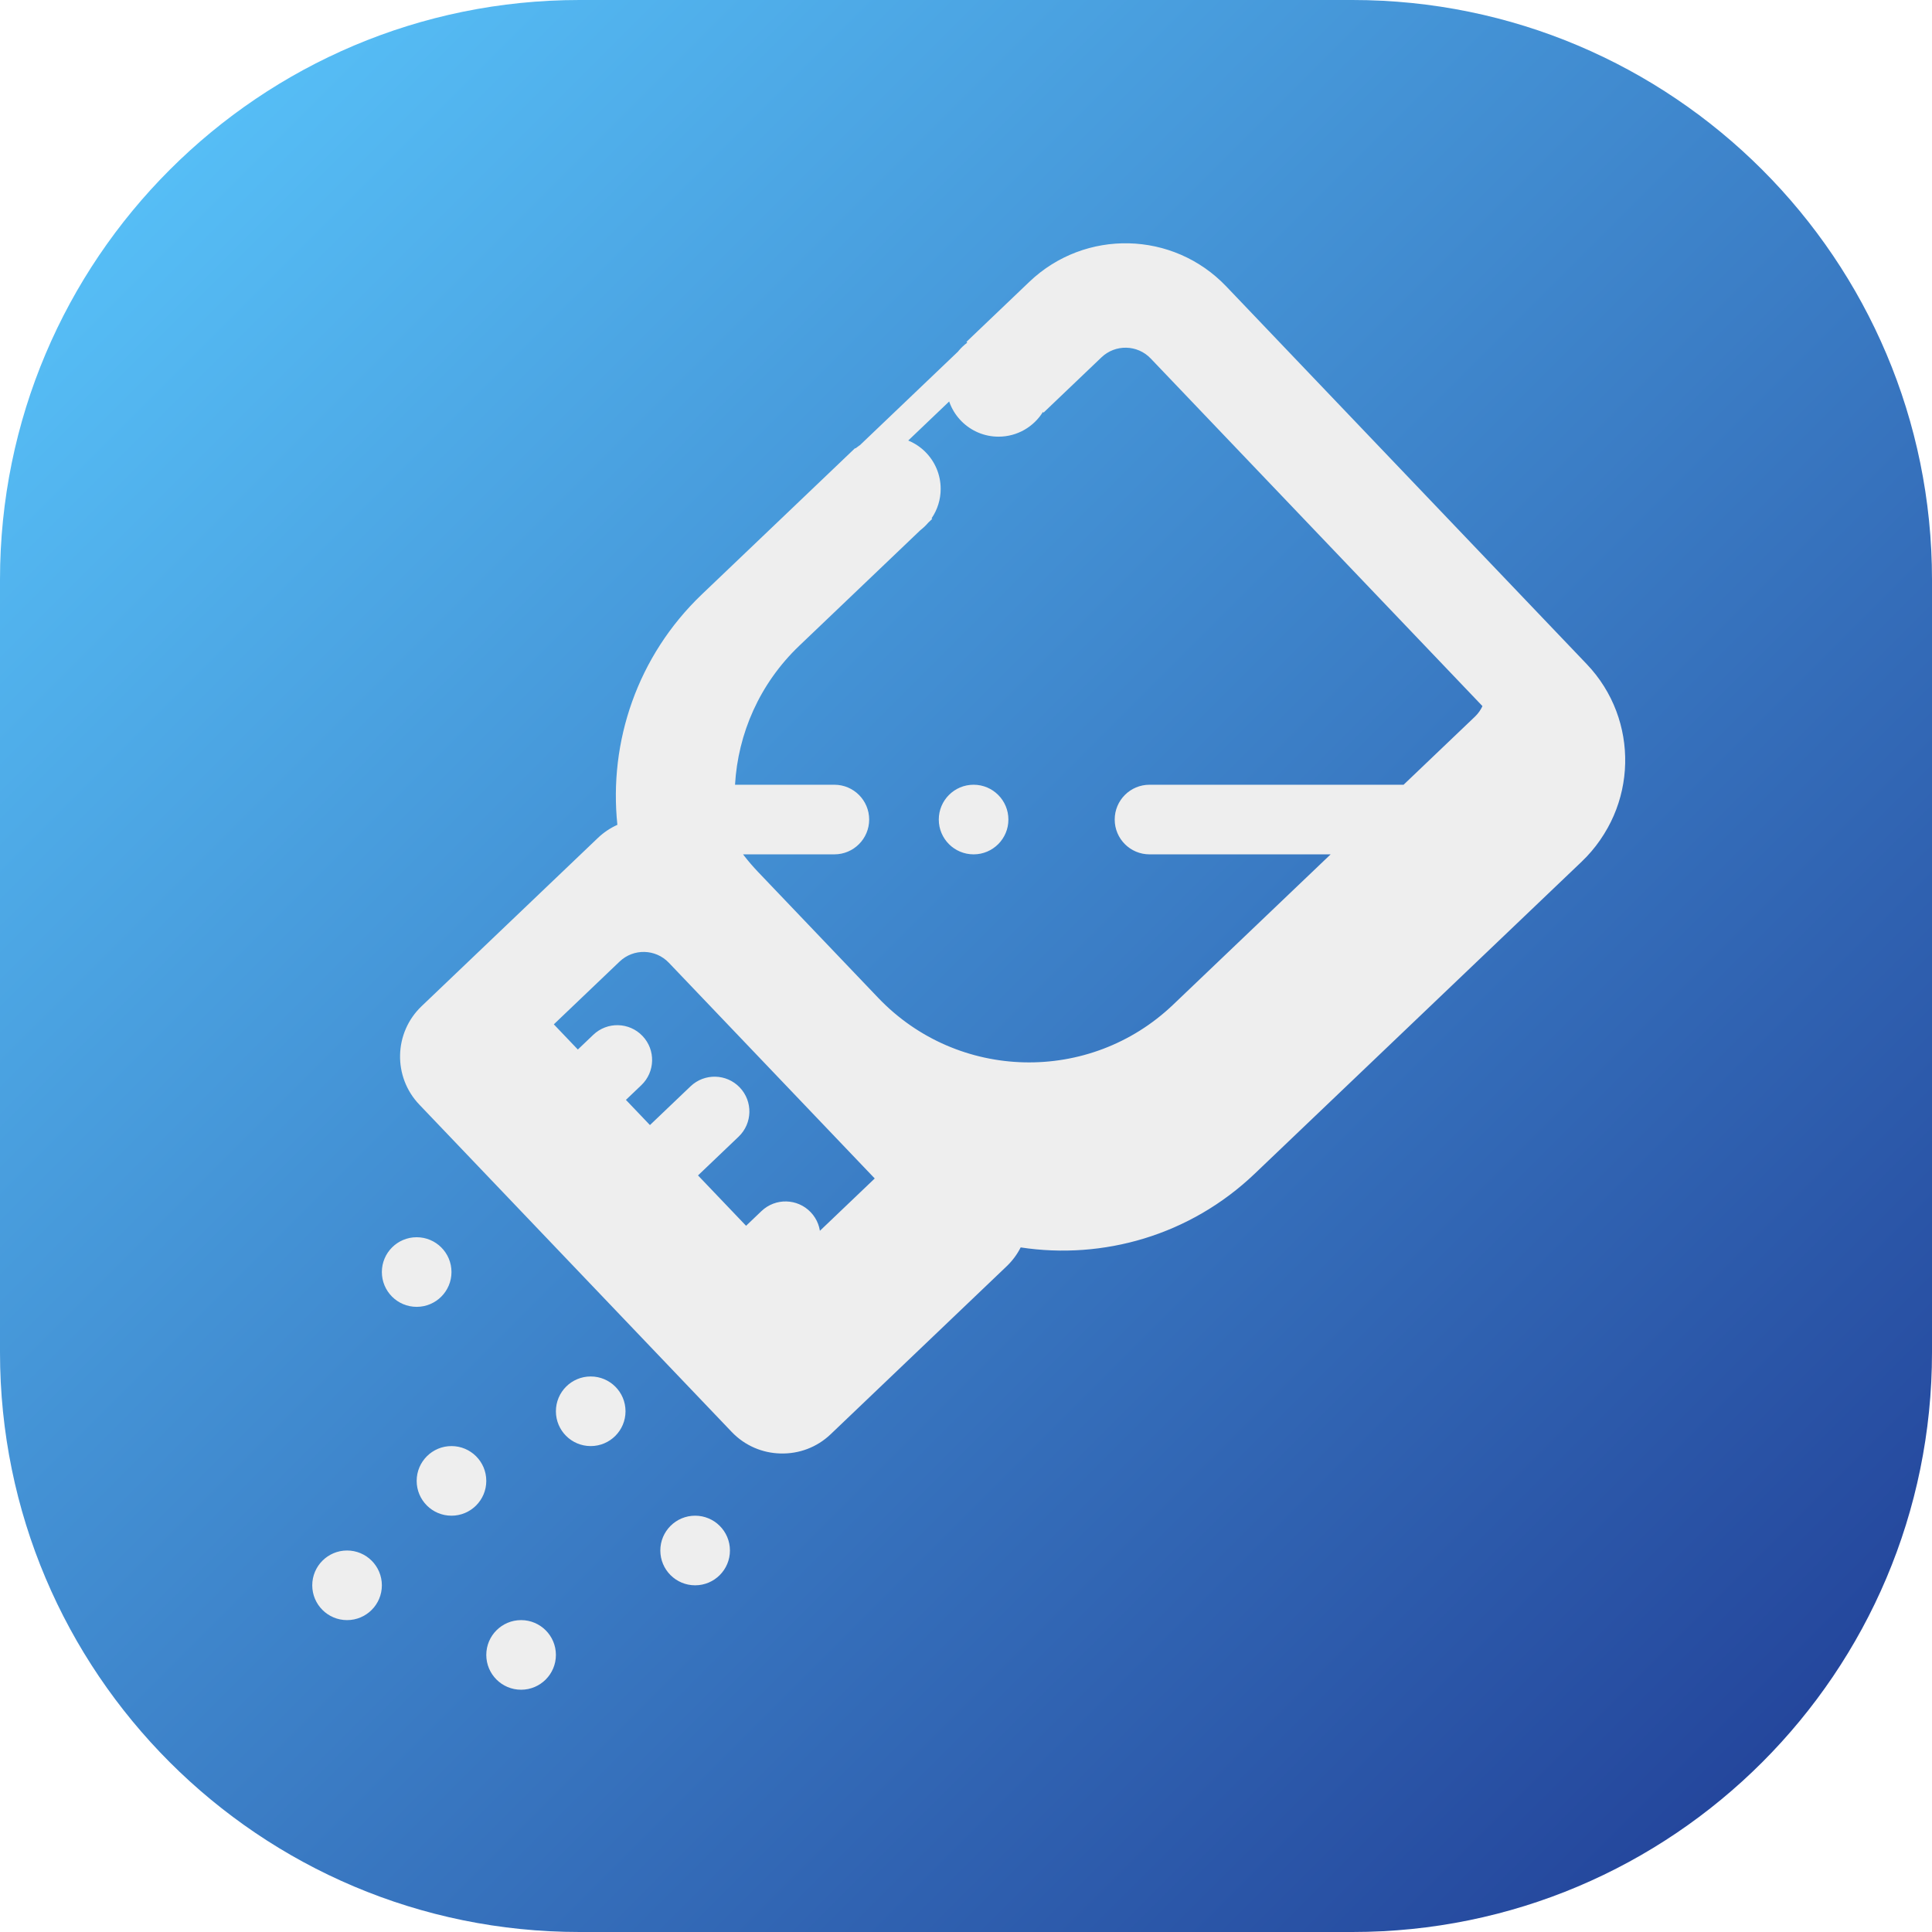
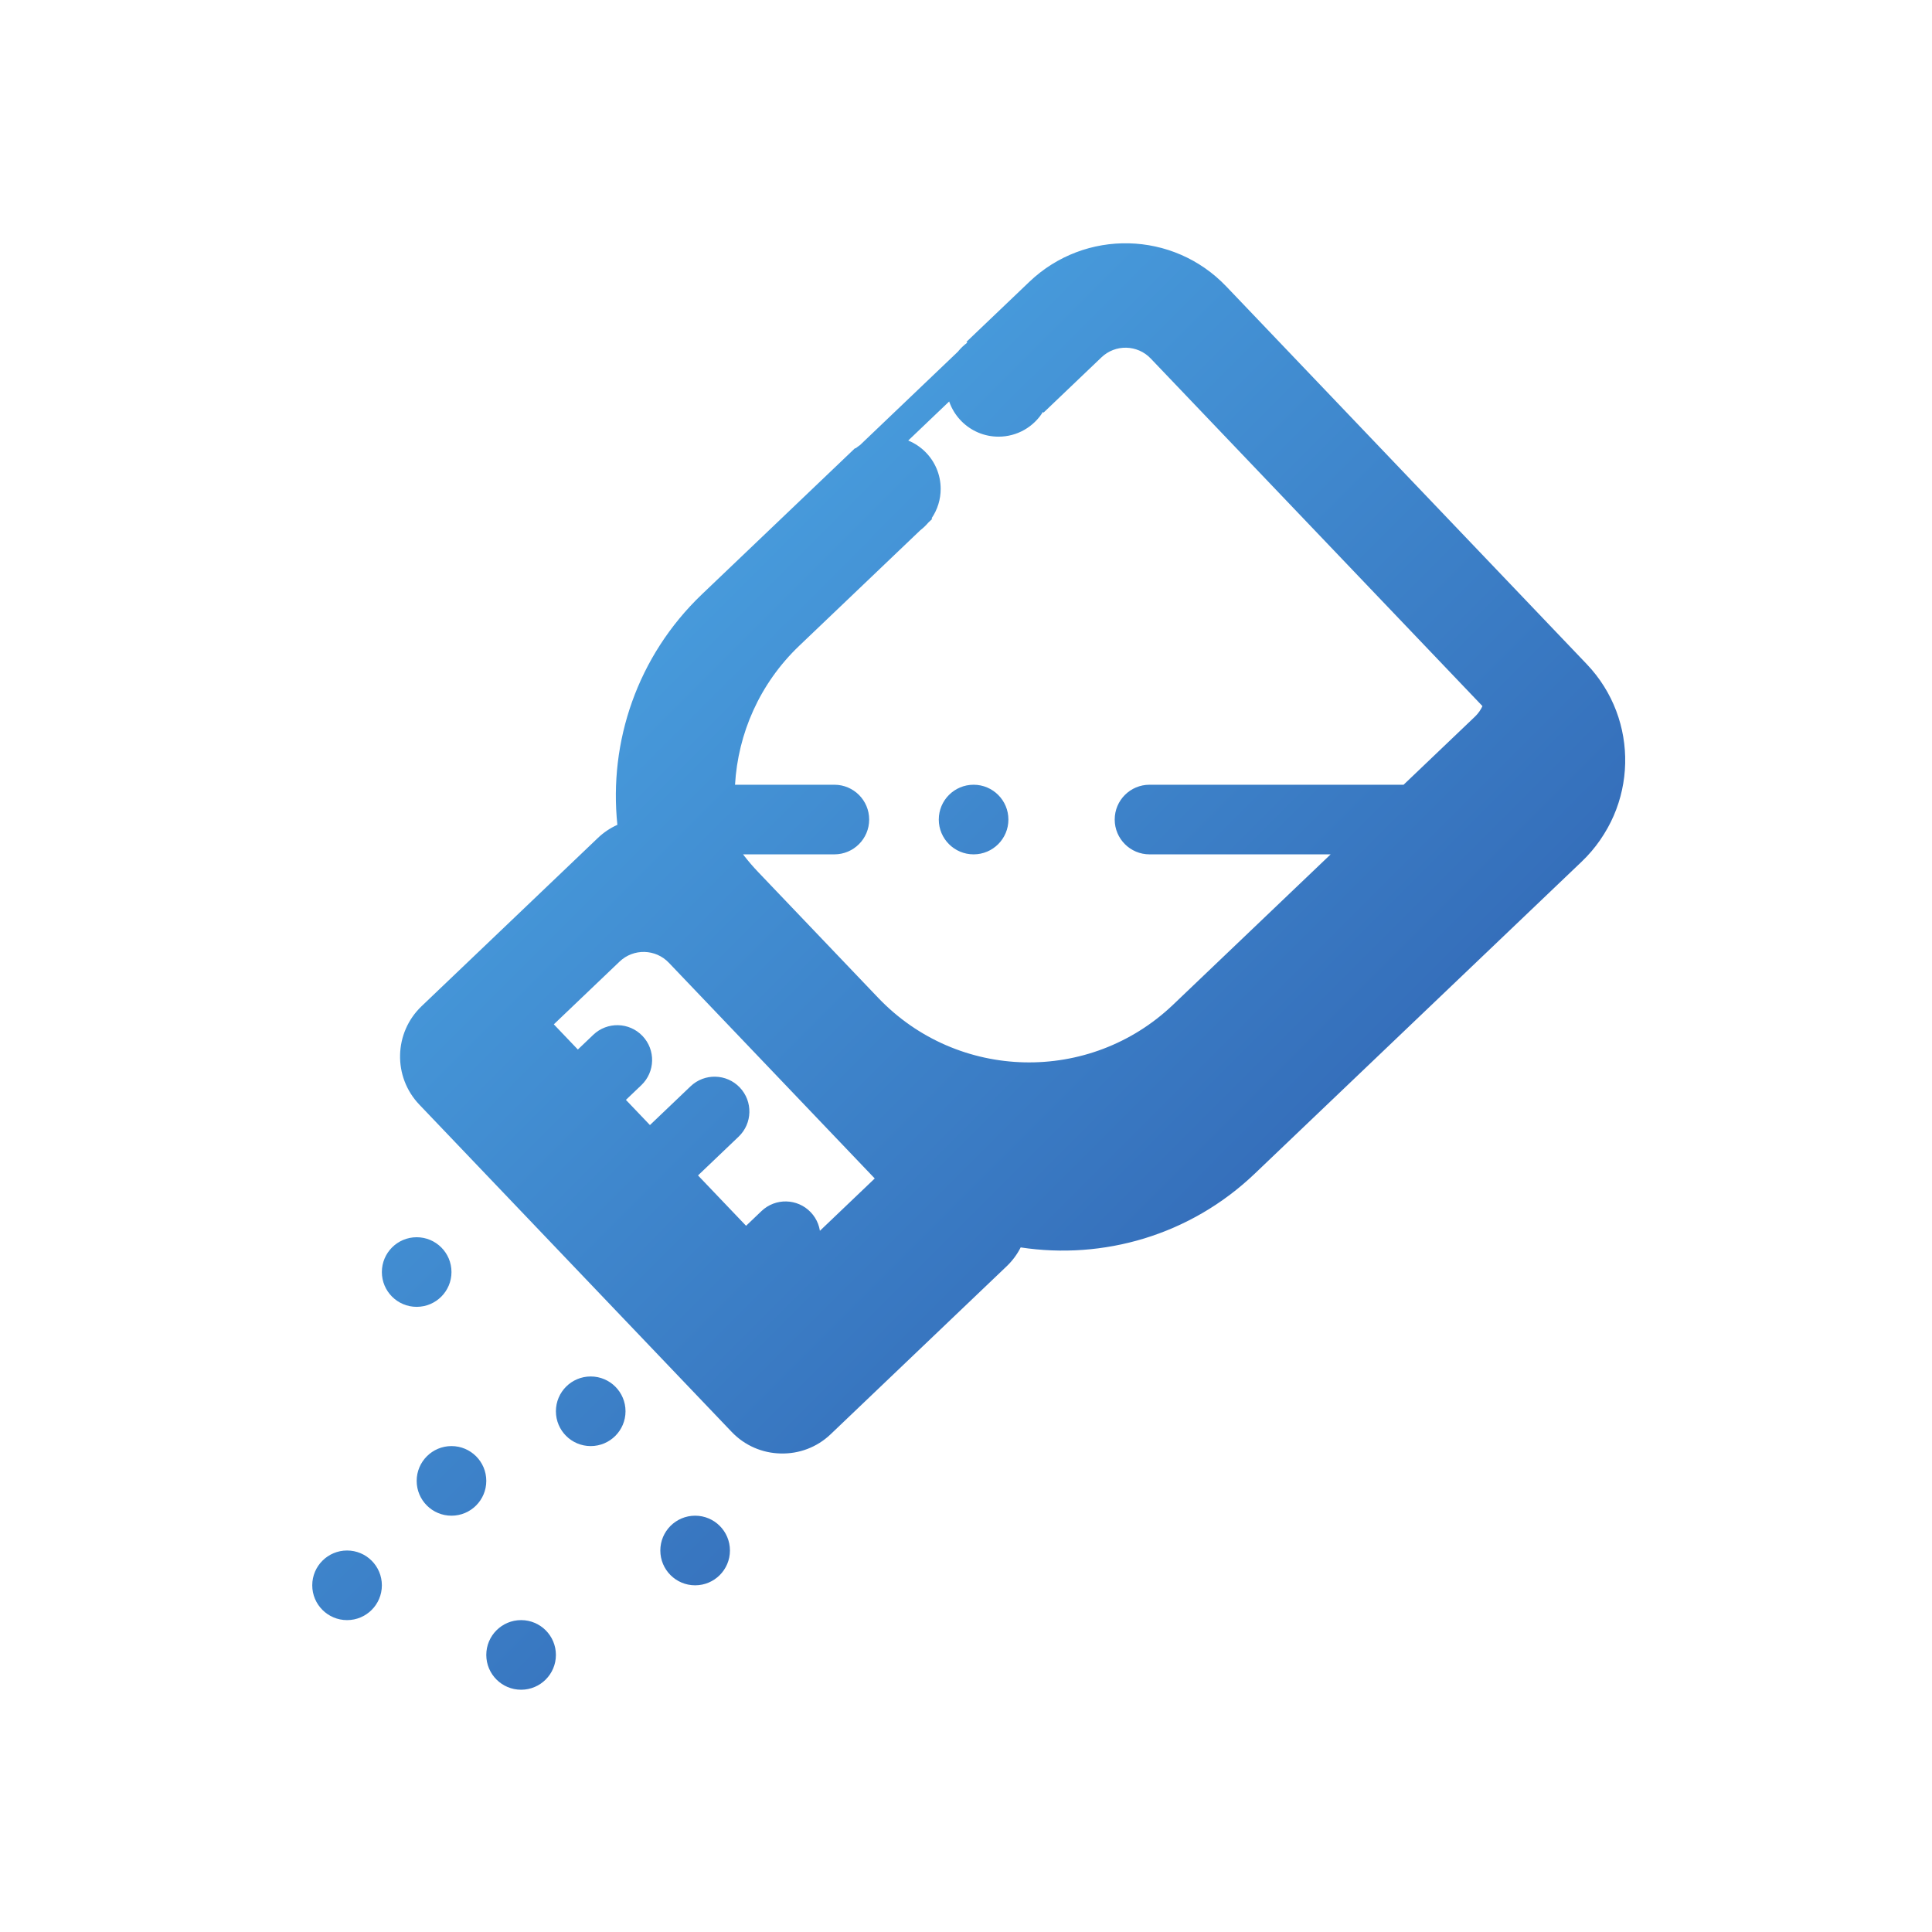
- <svg width="1024" height="1024" version="1.1" viewBox="0 0 1024 1024">
-   <defs>
-     <linearGradient id="linearGradient" x1="0" y1="0" x2="100%" y2="100%" gradientUnits="userSpaceOnUse">
-       <stop stop-color="#5BCAFF" />
-       <stop offset="1" stop-color="#1F3A93" />
-     </linearGradient>
-   </defs>
-   <rect width="1024" height="1024" fill="url(#linearGradient)" rx="30%" />
-   <path fill="#eee" d="m840.751,352.495l-190.823,-199.947c-28.103,-29.449 -74.758,-30.538 -104.207,-2.434l-173.286,165.38c-34.368,32.8 -49.413,78.234 -44.822,122.09a36.79,36.79 0 0 0 -10.322,6.95l-93.31,89.051c-14.722,14.052 -15.268,37.379 -1.216,52.102l165.38,173.288c14.052,14.724 37.379,15.268 52.103,1.218l93.308,-89.051a36.77,36.77 0 0 0 7.424,-9.987c43.595,6.633 89.681,-6.275 124.049,-39.074l173.288,-165.381c29.448,-28.103 30.537,-74.758 2.434,-104.205zm-372.019,267.247l-39.988,38.166c-7.363,7.024 -19.027,6.753 -26.051,-0.608l-114.495,-119.969c-7.026,-7.361 -6.753,-19.025 0.608,-26.053l39.99,-38.164c7.361,-7.026 19.025,-6.753 26.051,0.61l114.494,119.967c7.025,7.363 6.754,19.027 -0.609,26.051zm312.994,-239.882l-159.957,152.656c-44.171,42.155 -114.153,40.521 -156.308,-3.65l-63.607,-66.649c-42.157,-44.171 -40.523,-114.151 3.648,-156.307l159.959,-152.658c7.361,-7.026 19.025,-6.753 26.051,0.608l190.822,199.947c7.026,7.363 6.754,19.025 -0.608,26.053zm-597.777,441.938c-10.189,0 -18.449,8.259 -18.449,18.449c0,10.189 8.259,18.447 18.449,18.447c10.189,0 18.449,-8.258 18.449,-18.447c-0.001,-10.19 -8.26,-18.449 -18.449,-18.449zm55.345,-147.591c0,-10.187 -8.259,-18.449 -18.449,-18.449c-10.189,0 -18.449,8.261 -18.449,18.449c0,10.191 8.259,18.449 18.449,18.449c10.19,-0.001 18.449,-8.258 18.449,-18.449zm0,92.245c-10.189,0 -18.449,8.259 -18.449,18.449c0,10.187 8.259,18.449 18.449,18.449c10.189,0 18.449,-8.261 18.449,-18.449c0,-10.19 -8.259,-18.449 -18.449,-18.449zm36.898,92.241c-10.189,0 -18.449,8.261 -18.449,18.449c0,10.191 8.259,18.451 18.449,18.451c10.189,0 18.449,-8.259 18.449,-18.451c-0.001,-10.188 -8.26,-18.449 -18.449,-18.449zm564.795,-506.71l-191.056,-200.192c-28.138,-29.485 -74.85,-30.575 -104.334,-2.437l-33.364,31.842l0.445,0.408c-6.74,5.047 -11.102,13.097 -11.102,22.165c0,15.283 12.39,27.673 27.673,27.673c9.928,0 18.63,-5.231 23.513,-13.085l0.357,0.327l30.691,-29.291c7.37,-7.034 19.048,-6.761 26.083,0.609l191.056,200.192c6.923,7.255 6.753,18.67 -0.279,25.734l-191.403,0c-10.189,0 -18.449,8.259 -18.449,18.449c0,10.189 8.259,18.449 18.449,18.449l152.776,0l-121.856,116.296c-44.218,42.2 -114.269,40.571 -156.478,-3.631l-63.757,-66.805c-12.783,-13.412 -21.53,-29.199 -26.292,-45.86l48.57,0c10.189,0 18.449,-8.259 18.449,-18.449c0,-10.189 -8.259,-18.449 -18.449,-18.449l-52.651,0c1.556,-27.018 12.955,-53.531 34.077,-73.689l64.148,-61.22a27.858,27.858 0 0 0 4.19,-3.998l2.099,-2.004l-0.333,-0.305a27.533,27.533 0 0 0 4.815,-15.597c0,-15.285 -12.39,-27.673 -27.673,-27.673a27.557,27.557 0 0 0 -17.517,6.251l-0.179,-0.164l-81.108,77.407c-34.41,32.841 -49.473,78.329 -44.877,122.24a36.825,36.825 0 0 0 -10.334,6.958l-93.424,89.16c-14.74,14.069 -15.287,37.425 -1.218,52.165l165.582,173.5c14.069,14.742 37.425,15.287 52.167,1.219l93.422,-89.16a36.816,36.816 0 0 0 7.433,-9.999c43.648,6.641 89.791,-6.282 124.201,-39.122l173.5,-165.582c29.485,-28.137 30.575,-74.849 2.437,-104.332zm-372.474,304.471l-40.037,38.213c-7.372,7.034 -19.05,6.761 -26.083,-0.609l26.691,-25.474c7.37,-7.036 7.643,-18.714 0.609,-26.085c-7.034,-7.37 -18.712,-7.643 -26.083,-0.609l-26.693,25.474l-25.474,-26.692l40.039,-38.21c7.37,-7.034 7.643,-18.712 0.609,-26.084c-7.034,-7.37 -18.712,-7.643 -26.085,-0.609l-40.037,38.211l-12.737,-13.346l26.691,-25.474c7.372,-7.034 7.645,-18.712 0.609,-26.083c-7.034,-7.37 -18.712,-7.645 -26.083,-0.609l-26.692,25.474c-7.034,-7.37 -6.761,-19.048 0.609,-26.083l40.039,-38.213c7.37,-7.034 19.048,-6.761 26.083,0.611l114.634,120.115c7.034,7.371 6.763,19.049 -0.609,26.082zm-155.424,73.101c-10.189,0 -18.449,8.259 -18.449,18.449c0,10.187 8.259,18.449 18.449,18.449c10.189,0 18.449,-8.261 18.449,-18.449c0,-10.19 -8.26,-18.449 -18.449,-18.449zm202.935,-276.73c10.189,0 18.449,-8.259 18.449,-18.449c0,-10.189 -8.259,-18.449 -18.449,-18.449c-10.189,0 -18.449,8.259 -18.449,18.449c0,10.19 8.26,18.449 18.449,18.449zm-147.589,350.524c-10.189,0 -18.449,8.259 -18.449,18.449c0,10.189 8.259,18.449 18.449,18.449c10.189,0 18.449,-8.259 18.449,-18.449c0,-10.19 -8.26,-18.449 -18.449,-18.449z" />
+ <svg width="1024" height="1024" version="1.1" viewBox="0 0 1024 1024" fill="url(#paint0_linear)">
+   <linearGradient id="paint0_linear" x1="0" y1="0" x2="100%" y2="100%" gradientUnits="userSpaceOnUse">
+     <stop stop-color="#5BCAFF" />
+     <stop offset="1" stop-color="#1F3A93" />
+   </linearGradient>
+   <path d="m840.751,352.495l-190.823,-199.947c-28.103,-29.449 -74.758,-30.538 -104.207,-2.434l-173.286,165.38c-34.368,32.8 -49.413,78.234 -44.822,122.09a36.79,36.79 0 0 0 -10.322,6.95l-93.31,89.051c-14.722,14.052 -15.268,37.379 -1.216,52.102l165.38,173.288c14.052,14.724 37.379,15.268 52.103,1.218l93.308,-89.051a36.77,36.77 0 0 0 7.424,-9.987c43.595,6.633 89.681,-6.275 124.049,-39.074l173.288,-165.381c29.448,-28.103 30.537,-74.758 2.434,-104.205zm-372.019,267.247l-39.988,38.166c-7.363,7.024 -19.027,6.753 -26.051,-0.608l-114.495,-119.969c-7.026,-7.361 -6.753,-19.025 0.608,-26.053l39.99,-38.164c7.361,-7.026 19.025,-6.753 26.051,0.61l114.494,119.967c7.025,7.363 6.754,19.027 -0.609,26.051zm312.994,-239.882l-159.957,152.656c-44.171,42.155 -114.153,40.521 -156.308,-3.65l-63.607,-66.649c-42.157,-44.171 -40.523,-114.151 3.648,-156.307l159.959,-152.658c7.361,-7.026 19.025,-6.753 26.051,0.608l190.822,199.947c7.026,7.363 6.754,19.025 -0.608,26.053zm-597.777,441.938c-10.189,0 -18.449,8.259 -18.449,18.449c0,10.189 8.259,18.447 18.449,18.447c10.189,0 18.449,-8.258 18.449,-18.447c-0.001,-10.19 -8.26,-18.449 -18.449,-18.449zm55.345,-147.591c0,-10.187 -8.259,-18.449 -18.449,-18.449c-10.189,0 -18.449,8.261 -18.449,18.449c0,10.191 8.259,18.449 18.449,18.449c10.19,-0.001 18.449,-8.258 18.449,-18.449zm0,92.245c-10.189,0 -18.449,8.259 -18.449,18.449c0,10.187 8.259,18.449 18.449,18.449c10.189,0 18.449,-8.261 18.449,-18.449c0,-10.19 -8.259,-18.449 -18.449,-18.449zm36.898,92.241c-10.189,0 -18.449,8.261 -18.449,18.449c0,10.191 8.259,18.451 18.449,18.451c10.189,0 18.449,-8.259 18.449,-18.451c-0.001,-10.188 -8.26,-18.449 -18.449,-18.449zm564.795,-506.71l-191.056,-200.192c-28.138,-29.485 -74.85,-30.575 -104.334,-2.437l-33.364,31.842l0.445,0.408c-6.74,5.047 -11.102,13.097 -11.102,22.165c0,15.283 12.39,27.673 27.673,27.673c9.928,0 18.63,-5.231 23.513,-13.085l0.357,0.327l30.691,-29.291c7.37,-7.034 19.048,-6.761 26.083,0.609l191.056,200.192c6.923,7.255 6.753,18.67 -0.279,25.734l-191.403,0c-10.189,0 -18.449,8.259 -18.449,18.449c0,10.189 8.259,18.449 18.449,18.449l152.776,0l-121.856,116.296c-44.218,42.2 -114.269,40.571 -156.478,-3.631l-63.757,-66.805c-12.783,-13.412 -21.53,-29.199 -26.292,-45.86l48.57,0c10.189,0 18.449,-8.259 18.449,-18.449c0,-10.189 -8.259,-18.449 -18.449,-18.449l-52.651,0c1.556,-27.018 12.955,-53.531 34.077,-73.689l64.148,-61.22a27.858,27.858 0 0 0 4.19,-3.998l2.099,-2.004l-0.333,-0.305a27.533,27.533 0 0 0 4.815,-15.597c0,-15.285 -12.39,-27.673 -27.673,-27.673a27.557,27.557 0 0 0 -17.517,6.251l-0.179,-0.164l-81.108,77.407c-34.41,32.841 -49.473,78.329 -44.877,122.24a36.825,36.825 0 0 0 -10.334,6.958l-93.424,89.16c-14.74,14.069 -15.287,37.425 -1.218,52.165l165.582,173.5c14.069,14.742 37.425,15.287 52.167,1.219l93.422,-89.16a36.816,36.816 0 0 0 7.433,-9.999c43.648,6.641 89.791,-6.282 124.201,-39.122l173.5,-165.582c29.485,-28.137 30.575,-74.849 2.437,-104.332zm-372.474,304.471l-40.037,38.213c-7.372,7.034 -19.05,6.761 -26.083,-0.609l26.691,-25.474c7.37,-7.036 7.643,-18.714 0.609,-26.085c-7.034,-7.37 -18.712,-7.643 -26.083,-0.609l-26.693,25.474l-25.474,-26.692l40.039,-38.21c7.37,-7.034 7.643,-18.712 0.609,-26.084c-7.034,-7.37 -18.712,-7.643 -26.085,-0.609l-40.037,38.211l-12.737,-13.346l26.691,-25.474c7.372,-7.034 7.645,-18.712 0.609,-26.083c-7.034,-7.37 -18.712,-7.645 -26.083,-0.609l-26.692,25.474c-7.034,-7.37 -6.761,-19.048 0.609,-26.083l40.039,-38.213c7.37,-7.034 19.048,-6.761 26.083,0.611l114.634,120.115c7.034,7.371 6.763,19.049 -0.609,26.082zm-155.424,73.101c-10.189,0 -18.449,8.259 -18.449,18.449c0,10.187 8.259,18.449 18.449,18.449c10.189,0 18.449,-8.261 18.449,-18.449c0,-10.19 -8.26,-18.449 -18.449,-18.449zm202.935,-276.73c10.189,0 18.449,-8.259 18.449,-18.449c0,-10.189 -8.259,-18.449 -18.449,-18.449c-10.189,0 -18.449,8.259 -18.449,18.449c0,10.19 8.26,18.449 18.449,18.449zm-147.589,350.524c-10.189,0 -18.449,8.259 -18.449,18.449c0,10.189 8.259,18.449 18.449,18.449c10.189,0 18.449,-8.259 18.449,-18.449c0,-10.19 -8.26,-18.449 -18.449,-18.449z" />
</svg>
